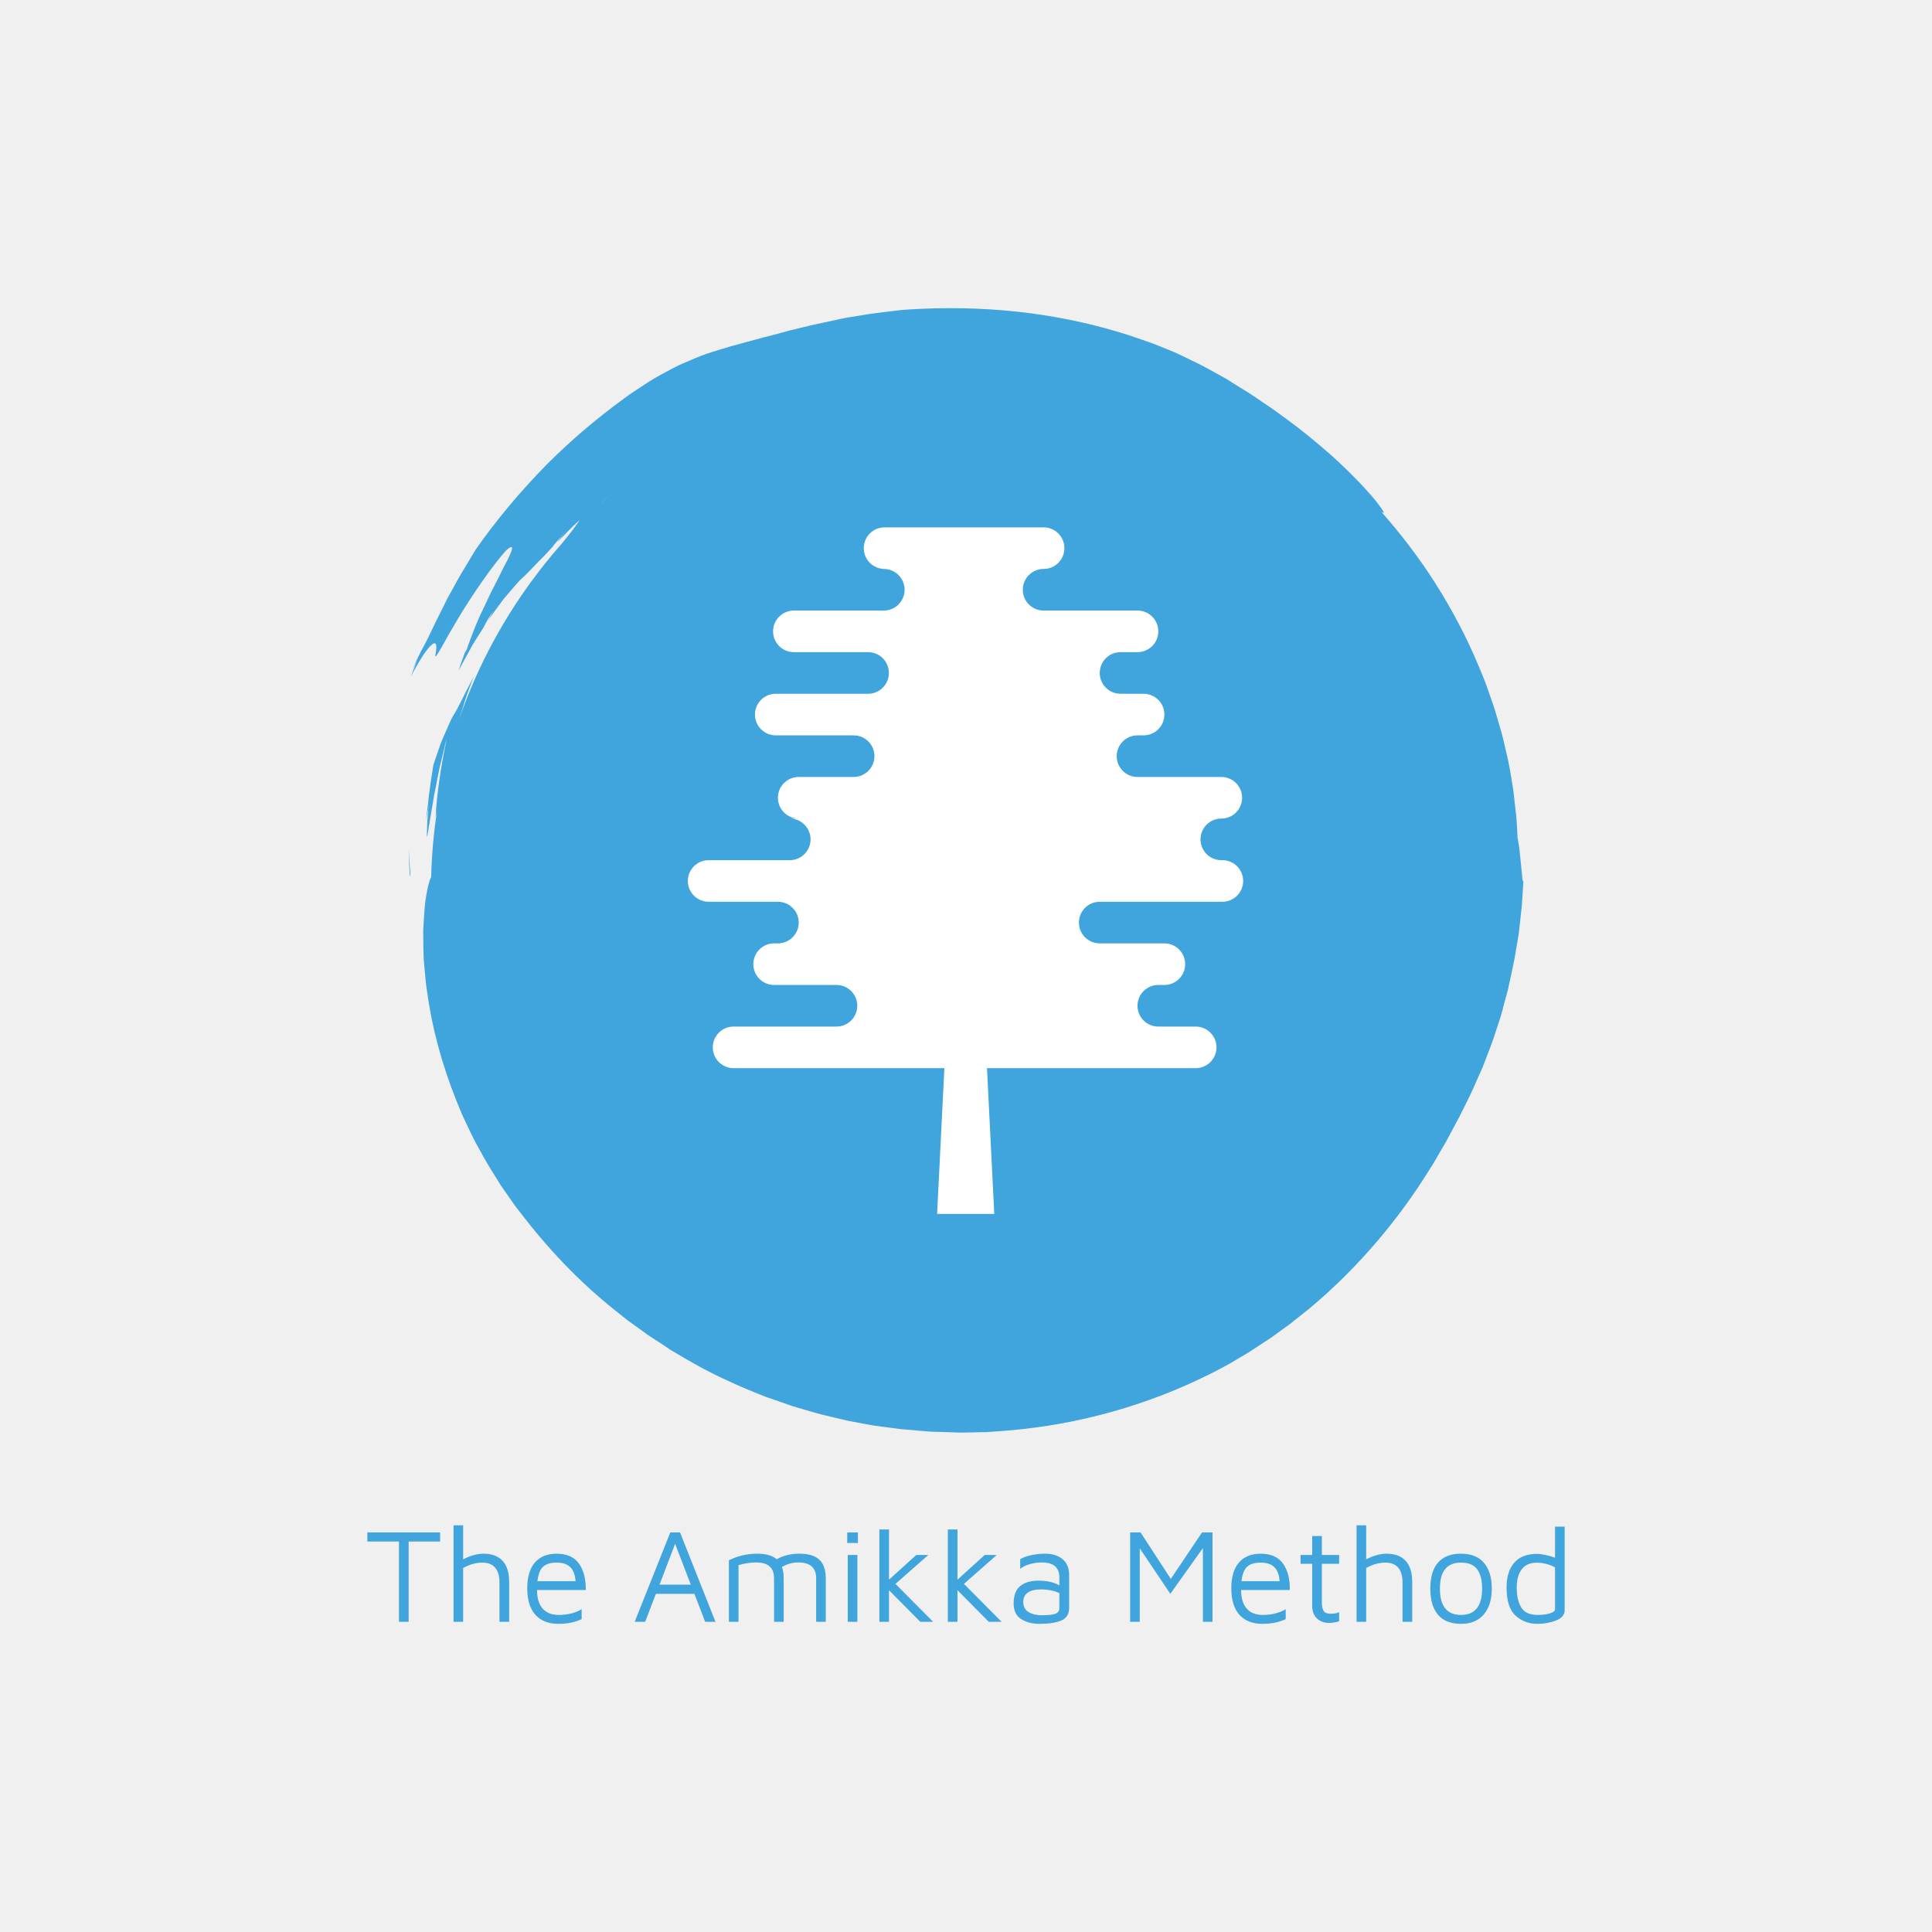
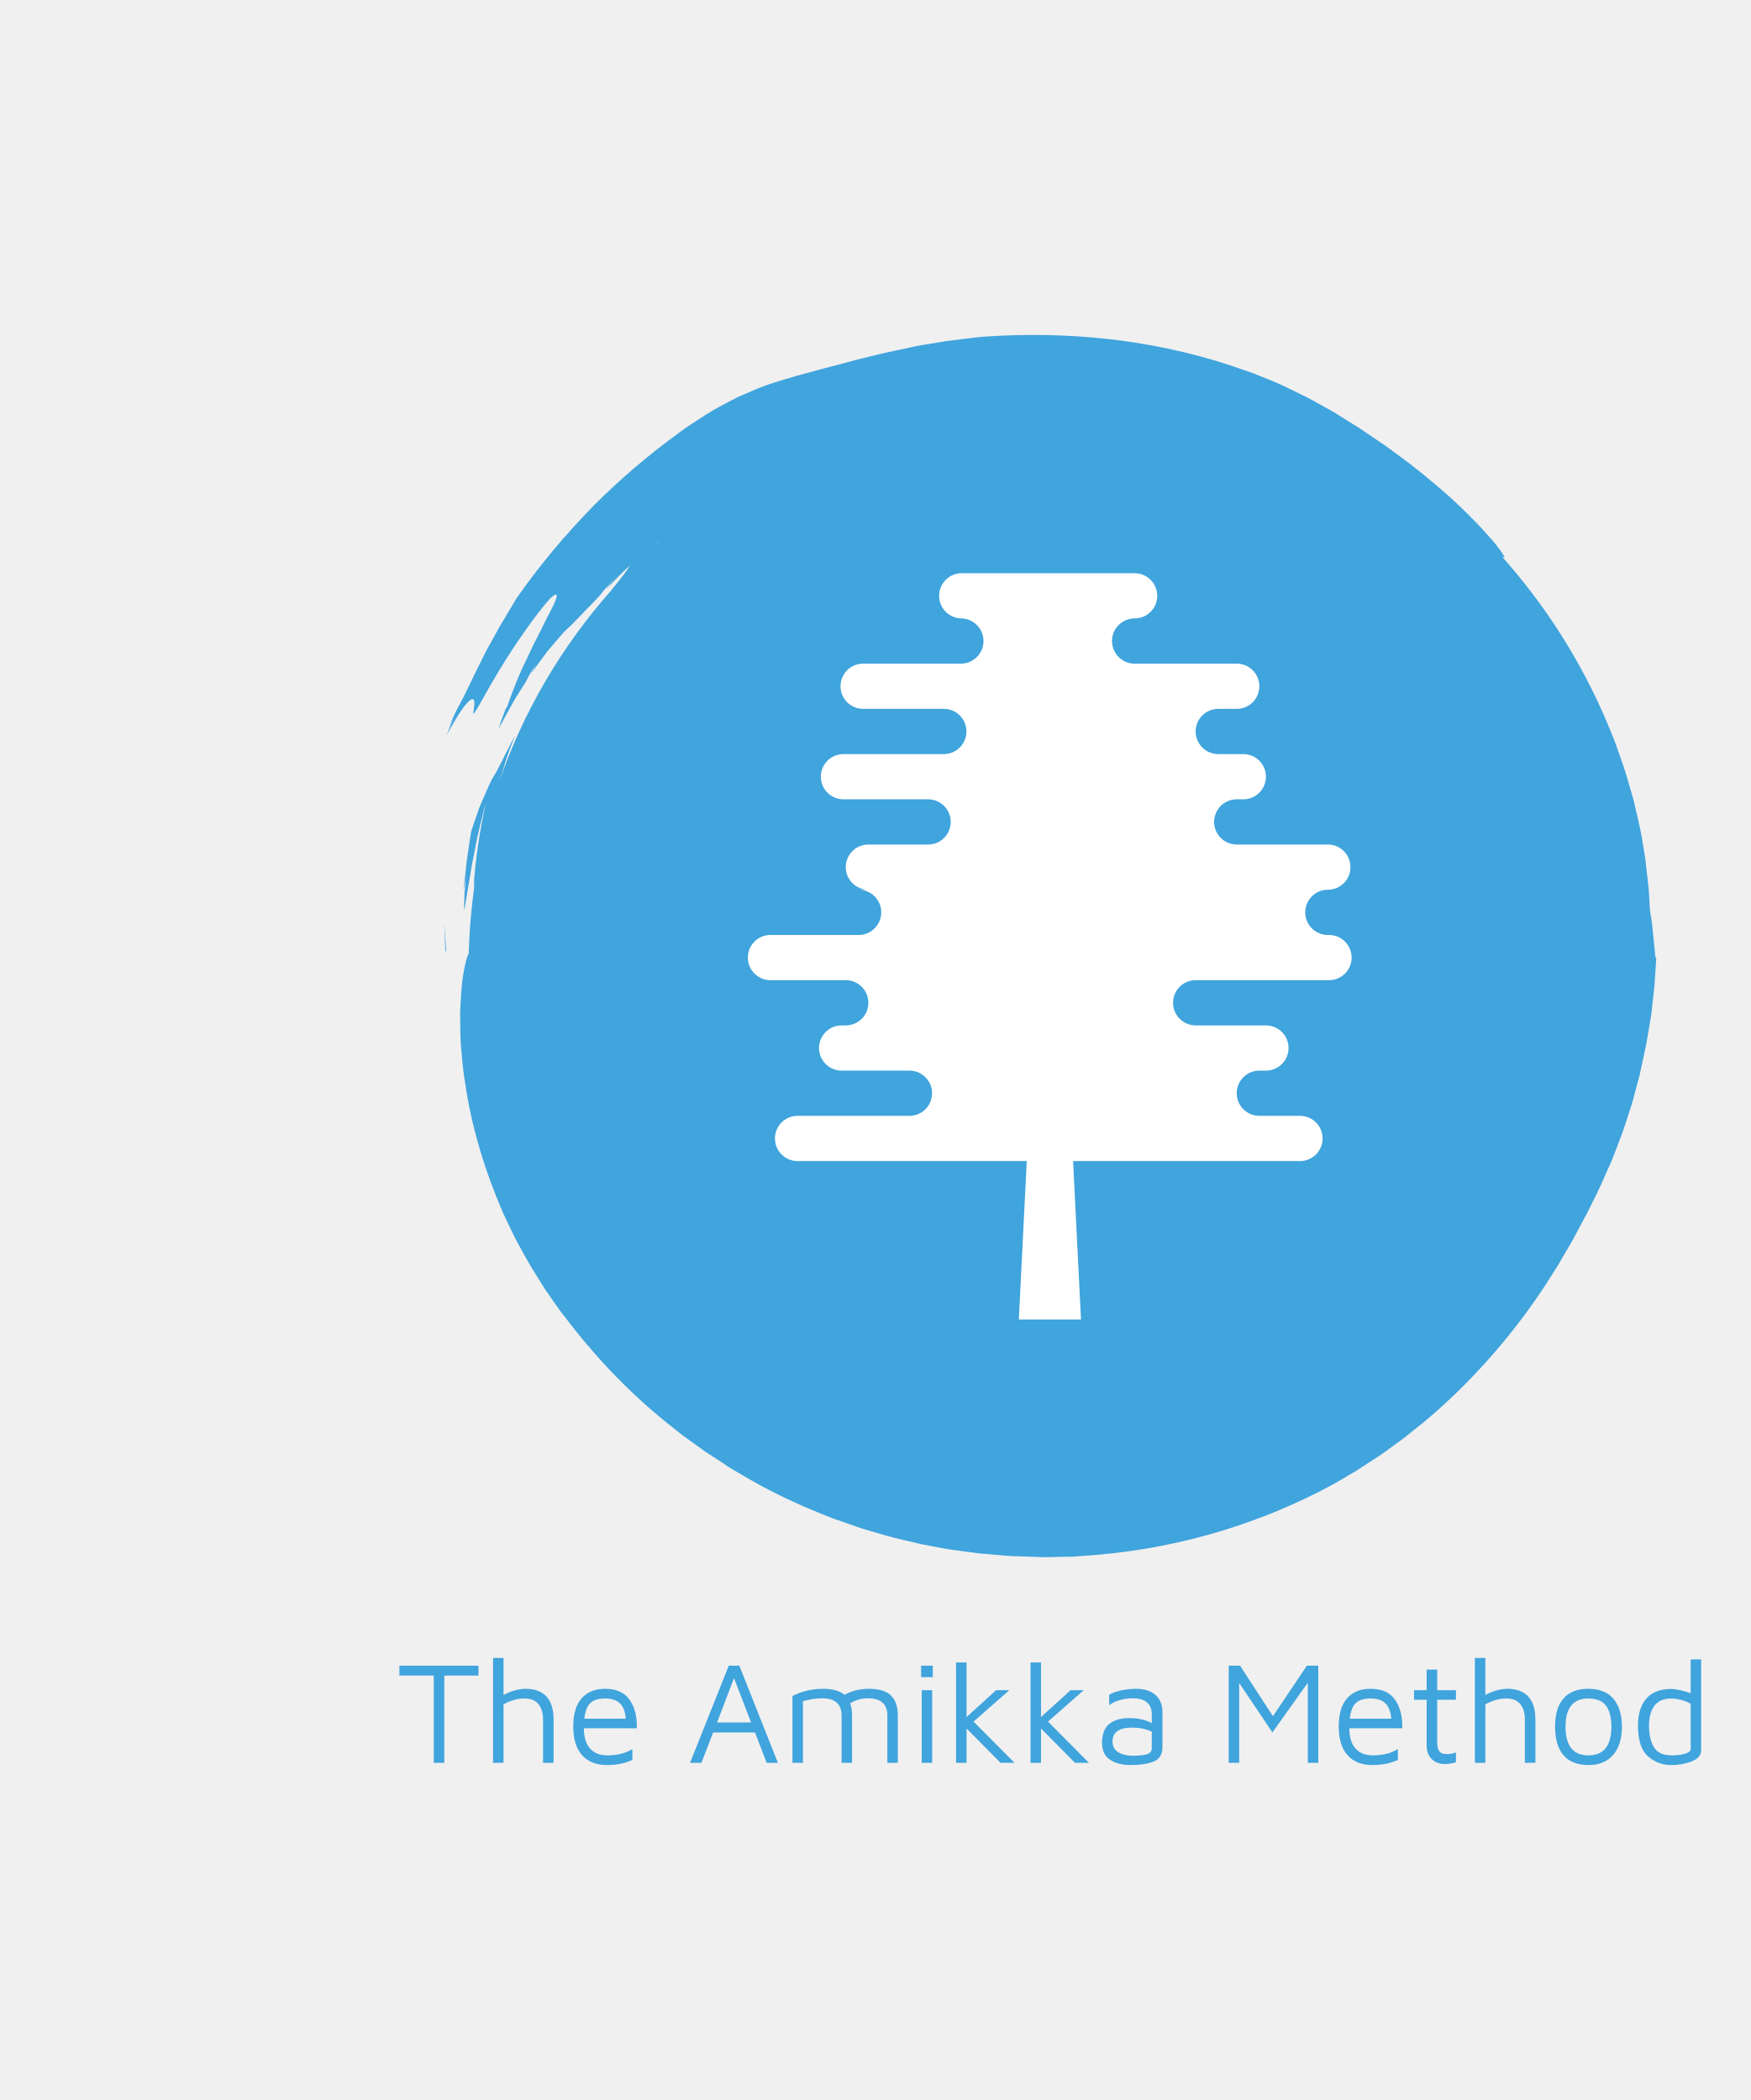
- <svg xmlns="http://www.w3.org/2000/svg" id="mainLogo" viewBox="0.00 0.00 300.00 300.00 " width="1000" height="1000">
+ <svg xmlns="http://www.w3.org/2000/svg" id="mainLogo" viewBox="0.00 0.00 250.00 300.00 " width="100%" height="100%">
  <defs />
  <g data-mask="1" data-refid="shape" fill="#40a4dd" data-box="63.45 47.85 173.10 174.60 " transform="matrix(0.301826 0 0 0.301826 62.18372 46.06297)">
    <svg version="1.1" id="FLDSRC_SHAPE" x="0px" y="0px" viewBox="0 0 584 590" xml:space="preserve" width="584" height="590">
      <g>
        <path class="st0" d="M4.8,298.4c0.1-0.5,0.2-1,0.3-1.5c-0.3-4.2-0.6-8.4-0.9-12.4C4.3,289.2,4.6,293.8,4.8,298.4z" />
        <path class="st0" d="M577.1,298.3c-0.1-1-0.2-2-0.3-2.9c-0.2-2-0.4-3.9-0.6-5.9c-0.2-1.9-0.4-3.9-0.6-5.8c-0.3-1.9-0.6-3.7-0.9-5.5   c-0.2-3.3-0.3-6.8-0.6-10.3c-0.4-3.5-0.8-7-1.2-10.6c-0.1-0.9-0.2-1.8-0.3-2.7c-0.1-0.9-0.3-1.8-0.4-2.7c-0.3-1.8-0.6-3.6-0.9-5.5   c-0.3-1.8-0.6-3.7-1-5.5c-0.3-1.9-0.8-3.7-1.2-5.6c-0.4-1.9-0.9-3.7-1.3-5.6c-0.4-1.9-0.9-3.8-1.4-5.6c-1.1-3.7-2.2-7.5-3.3-11.3   c-1.2-3.8-2.6-7.5-3.9-11.3c-0.3-0.9-0.6-1.9-1-2.8l-1.1-2.8c-0.8-1.9-1.5-3.7-2.3-5.6c-6.2-14.9-13.8-29.3-22.3-42.7   c-8.5-13.4-18-25.7-27.7-36.7c-0.1-0.1-0.2-0.3-0.4-0.4c1.9,1.4,1.8,0.7,0.5-1.2c-1.3-1.9-3.7-5.2-6.9-8.6   c-6.1-7-14.5-14.9-17.9-18c-8.7-7.7-16.3-13.9-23.4-19.1c-1.8-1.3-3.5-2.6-5.2-3.8c-0.8-0.6-1.7-1.2-2.5-1.8   c-0.8-0.6-1.7-1.1-2.5-1.7c-3.3-2.2-6.5-4.4-9.6-6.5c-3.2-2-6.4-3.9-9.5-5.9c-0.8-0.5-1.6-1-2.4-1.5c-0.8-0.5-1.6-0.9-2.5-1.4   c-1.6-0.9-3.3-1.8-5-2.8c-1.7-0.9-3.4-1.9-5.2-2.8c-1.8-0.9-3.6-1.8-5.5-2.7c-1.9-0.9-3.8-1.9-5.8-2.8c-2-1-4.1-1.8-6.2-2.7l-5-2   l-2.5-1c-0.8-0.3-1.7-0.6-2.5-0.9l-10.2-3.5c-18.4-5.9-37.5-9.9-56.7-12c-19.2-2.1-38.6-2.4-57.9-1.1c-3.5,0.2-6.9,0.8-10.1,1.1   c-1.6,0.2-3.2,0.4-4.7,0.6c-1.5,0.2-3.1,0.4-4.5,0.6c-2.9,0.5-5.8,1-8.5,1.4c-1.3,0.2-2.7,0.4-4,0.7c-1.3,0.2-2.5,0.5-3.8,0.8   c-2.5,0.5-4.8,1-7,1.5c-2.2,0.5-4.4,0.9-6.4,1.4c-4.1,1-7.7,1.9-11.1,2.7c-3.4,0.9-6.4,1.7-9.2,2.5c-2.8,0.7-5.4,1.3-7.7,2   c-4.7,1.3-8.6,2.3-12.2,3.3c-7.2,2.2-13.3,3.7-21.6,7.4c-1,0.5-2.1,0.9-3.3,1.4c-1.1,0.5-2.3,1-3.5,1.6c-2.4,1.2-5,2.6-7.8,4.1   c-1.4,0.8-2.9,1.6-4.4,2.5c-1.5,0.9-3.1,1.9-4.7,3c-3.3,2.1-6.9,4.4-10.6,7.2c-15.1,11-28.2,22.4-39.8,34   C61,100.9,49,115.4,38.5,130.4c-1.3,2.1-2.6,4.4-4,6.7c-1.4,2.3-2.8,4.6-4.2,7c-1.3,2.4-2.6,4.8-3.9,7.1c-1.3,2.3-2.6,4.6-3.6,6.8   c-6.5,12.8-8.9,18.5-11,22.2c-1,1.8-1.8,3.3-2.6,5c-0.8,1.7-1.8,3.8-3,6.9l2.5-5.1c-1.1,2.8-2.3,5.6-3.4,8.4   c3.2-5.8,5.9-10.5,8.2-13.5c2.3-2.9,3.9-4.2,4.6-3.3c0.5,0.7,0.5,2.6-0.2,6.2c-0.1,1.1,1.2-0.8,3.3-4.5c1.1-1.8,2.3-4.2,3.8-6.8   c1.5-2.6,3.2-5.4,5-8.5c7.3-12.1,17.1-26.3,24.3-34.4c4.8-4.3,3.6-0.4-0.5,7.3c-0.5,1-1.1,2-1.6,3.1c-0.6,1.1-1.1,2.3-1.7,3.5   c-1.2,2.4-2.6,5-4,7.8c-1.3,2.8-2.7,5.7-4.1,8.7c-0.7,1.5-1.5,3-2.1,4.5c-0.7,1.5-1.3,3.1-2,4.7c-1.4,3.7-3,7.6-4.3,11.6   c-0.3,0.4-0.5,0.8-0.8,1.2c-0.6,1.7-1.2,3.3-1.8,4.9c-0.3,0.8-0.6,1.6-0.8,2.4c-0.2,0.8-0.5,1.6-0.7,2.3c0.9-2.1,2.1-4,3.1-6   c1.1-1.9,2.1-3.9,3.2-5.8c0.5-0.9,1-1.9,1.6-2.8c0.6-0.9,1.1-1.8,1.7-2.7c1.1-1.8,2.2-3.5,3.3-5.2c1.3-2.8,3-5.5,4.9-8.4   c-0.7,1.3-1.5,2.8-2.4,4.5c1.6-2.3,3.2-4.4,4.7-6.5c0.8-1,1.5-2,2.2-3c0.7-1,1.5-1.9,2.2-2.7c1.5-1.8,2.9-3.4,4.2-4.9   c1.3-1.5,2.5-2.9,3.7-4c1.9-1.7,4.2-4,6.8-6.8c1.3-1.4,2.7-2.8,4.3-4.4c1.5-1.6,3.1-3.2,4.7-5c1.2-1.7,2.7-3.3,4.1-4.9   c1.4-1.6,2.9-3.3,4.4-5.1c-2.8,3.3-4.6,5.6-5.9,7.3c1.6-1.5,3.2-3.1,4.8-4.8c1.6-1.6,3.3-3.4,5.1-5c0.6-0.5,1.1-1,1.7-1.6   c-1.9,2.7-2.8,4.4-9.6,12.6c-22.9,26-40.9,56.4-52.5,89.9c0.1-0.2,0.1-0.4,0.2-0.6c0.3-1,0.6-2.1,1-3.1c0.6-2,1.3-4.1,1.9-6.1   c0.6-2,1.4-4,2.1-6c0.8-2,1.5-4,2.3-6.1c-1.1,2.1-2.1,4.2-3.1,6.1c-1,1.9-2,3.7-2.8,5.5c-1.7,3.4-3.2,6.3-4.6,8.5   c-0.9,1.4-1.6,3.1-2.4,4.9c-0.8,1.8-1.7,3.8-2.6,5.9c-0.4,1.1-0.9,2.2-1.4,3.3c-0.4,1.1-0.8,2.3-1.2,3.5c-0.8,2.4-1.7,5-2.6,7.6   c-0.4,1.9-0.6,4-1,6.2c-0.3,2.2-0.7,4.6-1,7.1c-0.4,2.4-0.6,5-0.9,7.5c-0.3,2.5-0.6,5-0.9,7.5c1.1-5.1,1.1-5.1,1.7-12.2   c-0.3,3.5-0.7,8.9-1.1,13.3c-0.1,4.4-0.3,8-0.3,8c0.4-0.8,0.8-3.2,1.3-6.7c0.6-3.5,1.4-8,2.2-13c0.1-0.6,0.2-1.3,0.3-1.9   c0.1-0.6,0.3-1.3,0.4-1.9c0.3-1.3,0.5-2.6,0.8-4c0.5-2.7,1-5.4,1.6-8.1c0.6-2.7,1.3-5.3,1.9-7.9c0.3-1.3,0.6-2.6,0.9-3.8   c0.3-1.2,0.7-2.4,1-3.6c-2.5,11.3-5.2,27.4-5.8,40.6c0.2-1,0.5-2.1,0.7-3.2c-1.7,11.1-2.7,22.5-3,34c-0.7,1.2-1.3,3.3-1.9,6.2   c-0.7,3.3-1.4,7.6-1.7,12.9c-0.2,2.6-0.3,5.5-0.5,8.5c0,3.1,0.1,6.3,0.1,9.8c0.1,1.7,0.1,3.5,0.2,5.3c0.2,1.8,0.3,3.7,0.5,5.6   c0.3,3.8,0.7,7.8,1.4,12c2.3,16.5,7.1,35.4,14.9,54.8c1,2.4,2,4.8,3,7.3c1.1,2.4,2.3,4.8,3.4,7.2c2.2,4.9,4.9,9.6,7.6,14.5   c1.3,2.4,2.8,4.8,4.2,7.1c1.5,2.4,3,4.7,4.4,7.1c1.6,2.3,3.2,4.6,4.8,6.9c1.6,2.3,3.2,4.6,5,6.8c14.1,18.6,30.3,35.8,48.7,50.5   c2.3,1.8,4.6,3.7,6.9,5.5l7.2,5.2l3.6,2.6l3.7,2.4c2.5,1.6,5,3.2,7.4,4.9c10.1,6.1,20.5,12,31.4,16.8c5.4,2.6,11,4.7,16.5,7   l2.1,0.8l2.1,0.7l4.3,1.5l4.3,1.5c1.4,0.5,2.8,1,4.3,1.4c5.8,1.7,11.6,3.5,17.5,4.8c3,0.7,5.9,1.4,8.9,2.1c3,0.6,6,1.1,9,1.7   l4.5,0.8l4.5,0.6c3,0.4,6.1,0.8,9.1,1.2c3,0.3,6.1,0.5,9.2,0.8c3.1,0.2,6.1,0.6,9.2,0.6c3.1,0.1,6.2,0.2,9.3,0.3   c0.8,0,1.5,0.1,2.3,0.1l2.3,0l4.7-0.1l4.7-0.1c1.6,0,3.1,0,4.7-0.2c3.1-0.2,6.2-0.4,9.4-0.7c35.4-3,71.2-12.7,104.6-29.6   c3-1.6,6.1-3.1,9.2-4.9c1.7-1,3.5-2,5.2-3.1c0.9-0.5,1.8-1,2.6-1.5l1.3-0.8l1.3-0.8c3.4-2.3,6.9-4.5,10.4-6.8   c3.4-2.5,6.8-4.9,10.2-7.4c3.3-2.6,6.6-5.3,9.9-7.9c13-10.8,24.8-22.8,35.1-34.9c10.3-12.1,19-24.3,25.9-35.4   c0.9-1.4,1.7-2.7,2.6-4.1c0.8-1.4,1.6-2.7,2.3-4c1.5-2.6,3-5.1,4.4-7.5c2.6-4.9,5-9.3,7-13.1c2.9-5.9,6-11.7,8.5-17.8   c0.7-1.5,1.3-3,2-4.5l1-2.2c0.3-0.8,0.6-1.5,0.9-2.3c1.2-3,2.3-6.1,3.5-9.1c0.7-1.7,1.2-3.4,1.8-5.1c0.6-1.7,1.1-3.5,1.7-5.2   c0.6-1.7,1.1-3.4,1.7-5.2c0.5-1.7,1-3.5,1.4-5.2l1.4-5.2c0.5-1.7,1-3.5,1.3-5.3c0.8-3.5,1.6-7.1,2.3-10.6c0.4-1.8,0.7-3.5,1-5.3   l0.9-5.3l0.9-5.3l0.6-5.4l0.6-5.4l0.3-2.7c0.1-0.9,0.2-1.8,0.2-2.7c0.2-3.6,0.5-7.2,0.7-10.7C577.2,300.3,577.1,299.3,577.1,298.3z    M107.2,102.2c-1.5,1.6-3,3.1-4.4,4.6C104.2,105.2,105.7,103.7,107.2,102.2z" />
      </g>
    </svg>
  </g>
  <g data-refid="icon" fill="#ffffff" data-box="106.81 81.89 86.23 106.61 " transform="matrix(1.111095 0 0 1.111095 94.36976 79.1102)" data-mask="0">
    <svg version="1.1" x="0px" y="0px" viewBox="0 0 100 100" enable-background="new 0 0 100 100" xml:space="preserve" width="100" height="100" id="FLDSRC_ICON">
      <path d="M85.897,49.011h-0.148c-1.605,0-2.907-1.301-2.907-2.907c0-1.606,1.301-2.907,2.907-2.907s2.907-1.301,2.907-2.907  c0-1.605-1.301-2.907-2.907-2.907H74.036c-1.605,0-2.907-1.301-2.907-2.907s1.301-2.907,2.907-2.907h0.847  c1.605,0,2.907-1.301,2.907-2.907c0-1.606-1.301-2.907-2.907-2.907h-3.219c-1.606,0-2.907-1.301-2.907-2.907  c0-1.605,1.301-2.907,2.907-2.907h2.372c1.606,0,2.907-1.301,2.907-2.907s-1.301-2.907-2.907-2.907H60.912  c-1.605,0-2.907-1.301-2.907-2.907s1.301-2.907,2.907-2.907s2.907-1.301,2.907-2.907c0-1.605-1.301-2.907-2.907-2.907H38.689  c-1.605,0-2.907,1.301-2.907,2.907c0,1.606,1.301,2.907,2.907,2.907h-0.11c1.605,0,2.907,1.301,2.907,2.907  s-1.301,2.907-2.907,2.907H26.012c-1.606,0-2.907,1.301-2.907,2.907s1.301,2.907,2.907,2.907h10.372  c1.605,0,2.907,1.301,2.907,2.907c0,1.606-1.301,2.907-2.907,2.907H23.482c-1.605,0-2.907,1.301-2.907,2.907  c0,1.605,1.301,2.907,2.907,2.907h10.883c1.605,0,2.907,1.301,2.907,2.907s-1.301,2.907-2.907,2.907h-7.676  c-1.605,0-2.907,1.301-2.907,2.907c0,1.606,1.301,2.907,2.907,2.907h-1.252c1.605,0,2.907,1.301,2.907,2.907  c0,1.605-1.301,2.907-2.907,2.907H14.103c-1.606,0-2.907,1.301-2.907,2.907s1.301,2.907,2.907,2.907h9.679  c1.605,0,2.907,1.301,2.907,2.907c0,1.606-1.301,2.907-2.907,2.907h-0.53c-1.605,0-2.907,1.301-2.907,2.907  c0,1.605,1.301,2.907,2.907,2.907h8.715c1.605,0,2.907,1.301,2.907,2.907s-1.301,2.907-2.907,2.907h-14.38  c-1.605,0-2.907,1.301-2.907,2.907s1.301,2.907,2.907,2.907h29.46l-1.018,20.369h7.99l-1.018-20.369h29.166  c1.605,0,2.907-1.301,2.907-2.907s-1.301-2.907-2.907-2.907h-5.224c-1.606,0-2.907-1.301-2.907-2.907s1.301-2.907,2.907-2.907h0.847  c1.605,0,2.907-1.301,2.907-2.907c0-1.606-1.301-2.907-2.907-2.907h-9.032c-1.605,0-2.907-1.301-2.907-2.907  c0-1.605,1.301-2.907,2.907-2.907h17.139c1.605,0,2.907-1.301,2.907-2.907S87.502,49.011,85.897,49.011z" />
    </svg>
  </g>
  <path data-refid="title" fill="#40a4dd" d="M 4.35 0L 4.35-10.18L 0.34-10.18L 0.34-11.34L 9.57-11.34L 9.57-10.18L 5.58-10.18L 5.58 0L 4.35 0ZM 15.061-8.64Q 16.661-8.64  17.491-7.74Q 18.331-6.85  18.331-5.03L 18.331-5.03L 18.331 0L 17.101 0L 17.101-5.03Q 17.101-6.22  16.551-6.87Q 16.001-7.51  14.931-7.51L 14.931-7.51Q 13.741-7.51  12.491-6.83L 12.491-6.83L 12.491 0L 11.271 0L 11.271-12.24L 12.491-12.24L 12.491-7.92Q 13.121-8.26  13.791-8.45Q 14.471-8.64  15.061-8.64L 15.061-8.64ZM 24.346-8.64Q 26.286-8.64  27.186-7.38Q 28.086-6.12  28.046-4.03L 28.046-4.03L 21.866-4.03Q 21.866-2.5  22.576-1.68Q 23.286-0.87  24.616-0.87L 24.616-0.87Q 26.316-0.87  27.526-1.6L 27.526-1.6L 27.526-0.34Q 26.286 0.26  24.546 0.26L 24.546 0.26Q 22.696 0.26  21.656-0.89Q 20.626-2.04  20.626-4.25L 20.626-4.25Q 20.626-6.41  21.596-7.52Q 22.576-8.64  24.346-8.64L 24.346-8.64ZM 24.346-7.51Q 23.226-7.51  22.646-7Q 22.066-6.48  21.916-5.15L 21.916-5.15L 26.756-5.15Q 26.676-6.34  26.086-6.93Q 25.496-7.51  24.346-7.51L 24.346-7.51ZM 43.195 0L 41.835-3.54L 36.945-3.54L 35.585 0L 34.255 0L 38.775-11.34L 40.005-11.34L 44.505 0L 43.195 0ZM 37.405-4.71L 41.375-4.71L 39.385-9.89L 37.405-4.71ZM 55.136-8.64Q 56.916-8.64  57.706-7.85Q 58.496-7.07  58.496-5.53L 58.496-5.53L 58.496 0L 57.276 0L 57.276-5.53Q 57.276-7.53  54.996-7.53L 54.996-7.53Q 53.906-7.53  52.936-6.95L 52.936-6.95Q 53.156-6.36  53.156-5.53L 53.156-5.53L 53.156 0L 51.936 0L 51.936-5.53Q 51.936-7.53  49.656-7.53L 49.656-7.53Q 48.606-7.53  47.426-7.19L 47.426-7.19L 47.426 0L 46.206 0L 46.206-7.8Q 47.856-8.64  49.796-8.64L 49.796-8.64Q 51.446-8.64  52.276-7.94L 52.276-7.94Q 53.546-8.64  55.136-8.64L 55.136-8.64ZM 61.217-10L 61.217-11.34L 62.577-11.34L 62.577-10L 61.217-10ZM 61.287 0L 61.287-8.48L 62.507-8.48L 62.507 0L 61.287 0ZM 72.117 0L 70.487 0L 66.517-4.01L 66.517 0L 65.297 0L 65.297-11.71L 66.517-11.71L 66.517-5.34L 69.977-8.48L 71.507-8.48L 67.337-4.81L 72.117 0ZM 80.804 0L 79.174 0L 75.204-4.01L 75.204 0L 73.984 0L 73.984-11.71L 75.204-11.71L 75.204-5.34L 78.664-8.48L 80.194-8.48L 76.024-4.81L 80.804 0ZM 86.291-8.64Q 87.721-8.64  88.541-7.94Q 89.371-7.24  89.371-5.92L 89.371-5.92L 89.371-1.8Q 89.371-0.58  88.371-0.16Q 87.361 0.26  85.591 0.26L 85.591 0.26Q 84.251 0.26  83.291-0.34Q 82.331-0.94  82.331-2.33L 82.331-2.33Q 82.331-3.84  83.161-4.53Q 84.001-5.22  85.461-5.22L 85.461-5.22Q 87.111-5.22  88.131-4.62L 88.131-4.62L 88.131-5.63Q 88.131-7.53  85.901-7.53L 85.901-7.53Q 85.171-7.53  84.421-7.33Q 83.671-7.12  83.161-6.72L 83.161-6.72L 83.161-7.94Q 83.671-8.26  84.551-8.45Q 85.421-8.64  86.291-8.64L 86.291-8.64ZM 85.881-0.83Q 87.071-0.83  87.601-1.01Q 88.131-1.19  88.131-1.73L 88.131-1.73L 88.131-3.64Q 87.671-3.86  87.061-3.99Q 86.441-4.11  85.781-4.11L 85.781-4.11Q 84.711-4.11  84.131-3.71Q 83.551-3.3  83.551-2.52L 83.551-2.52Q 83.551-1.63  84.231-1.23Q 84.911-0.83  85.881-0.83L 85.881-0.83ZM 106.229-11.34L 107.559-11.34L 107.559 0L 106.339 0L 106.339-9.35L 102.209-3.55L 98.329-9.32L 98.329 0L 97.109 0L 97.109-11.34L 98.429-11.34L 102.269-5.44L 106.229-11.34ZM 113.664-8.64Q 115.604-8.64  116.504-7.38Q 117.404-6.12  117.364-4.03L 117.364-4.03L 111.184-4.03Q 111.184-2.5  111.894-1.68Q 112.604-0.87  113.934-0.87L 113.934-0.87Q 115.634-0.87  116.844-1.6L 116.844-1.6L 116.844-0.34Q 115.604 0.26  113.864 0.26L 113.864 0.26Q 112.014 0.26  110.974-0.89Q 109.944-2.04  109.944-4.25L 109.944-4.25Q 109.944-6.41  110.914-7.52Q 111.894-8.64  113.664-8.64L 113.664-8.64ZM 113.664-7.51Q 112.544-7.51  111.964-7Q 111.384-6.48  111.234-5.15L 111.234-5.15L 116.074-5.15Q 115.994-6.34  115.404-6.93Q 114.814-7.51  113.664-7.51L 113.664-7.51ZM 122.333 0.14Q 121.393 0.14  120.803-0.43Q 120.203-1  120.203-2.06L 120.203-2.06L 120.203-7.36L 118.733-7.36L 118.733-8.48L 120.203-8.48L 120.203-10.88L 121.433-10.88L 121.433-8.48L 123.623-8.48L 123.623-7.36L 121.433-7.36L 121.433-2.45Q 121.433-1.7  121.673-1.36Q 121.903-1.02  122.553-1.02L 122.553-1.02Q 123.183-1.02  123.623-1.22L 123.623-1.22L 123.623-0.07Q 123.383 0.02  123.023 0.08Q 122.653 0.14  122.333 0.14L 122.333 0.14ZM 129.624-8.64Q 131.224-8.64  132.054-7.74Q 132.894-6.85  132.894-5.03L 132.894-5.03L 132.894 0L 131.664 0L 131.664-5.03Q 131.664-6.22  131.114-6.87Q 130.564-7.51  129.494-7.51L 129.494-7.51Q 128.304-7.51  127.054-6.83L 127.054-6.83L 127.054 0L 125.834 0L 125.834-12.24L 127.054-12.24L 127.054-7.92Q 127.684-8.26  128.354-8.45Q 129.034-8.64  129.624-8.64L 129.624-8.64ZM 139.099 0.26Q 137.139 0.26  136.159-0.9Q 135.189-2.06  135.189-4.22L 135.189-4.22Q 135.189-6.41  136.179-7.52Q 137.169-8.64  139.059-8.64L 139.059-8.64Q 141.049-8.64  142.019-7.45Q 142.989-6.27  142.989-4.22L 142.989-4.22Q 142.989-2.11  141.969-0.93Q 140.949 0.26  139.099 0.26L 139.099 0.26ZM 139.079-0.87Q 141.759-0.87  141.759-4.22L 141.759-4.22Q 141.759-5.81  141.139-6.66Q 140.509-7.51  139.079-7.51L 139.079-7.51Q 136.409-7.51  136.409-4.22L 136.409-4.22Q 136.409-0.87  139.079-0.87L 139.079-0.87ZM 151.012-12.07L 152.232-12.07L 152.232-1.46Q 152.232-0.6  151.142-0.17Q 150.042 0.26  148.752 0.26L 148.752 0.26Q 147.182 0.26  146.032-0.76Q 144.872-1.77  144.862-4.35L 144.862-4.35Q 144.862-6.36  145.832-7.49Q 146.812-8.62  148.732-8.62L 148.732-8.62Q 149.172-8.62  149.832-8.47Q 150.482-8.33  151.012-8.13L 151.012-8.13L 151.012-12.07ZM 151.012-1.58L 151.012-6.9Q 150.502-7.19  149.902-7.34Q 149.292-7.5  148.732-7.5L 148.732-7.5Q 147.412-7.5  146.782-6.66Q 146.152-5.81  146.152-4.35L 146.152-4.35Q 146.152-2.75  146.732-1.81Q 147.302-0.87  148.822-0.87L 148.822-0.87Q 149.722-0.87  150.362-1.07Q 151.012-1.28  151.012-1.58L 151.012-1.58Z" data-box="57.04 236.85 185.92 15.30 " transform="matrix(1.224 0 0 1.224 56.62594 251.8318)" />
</svg>
